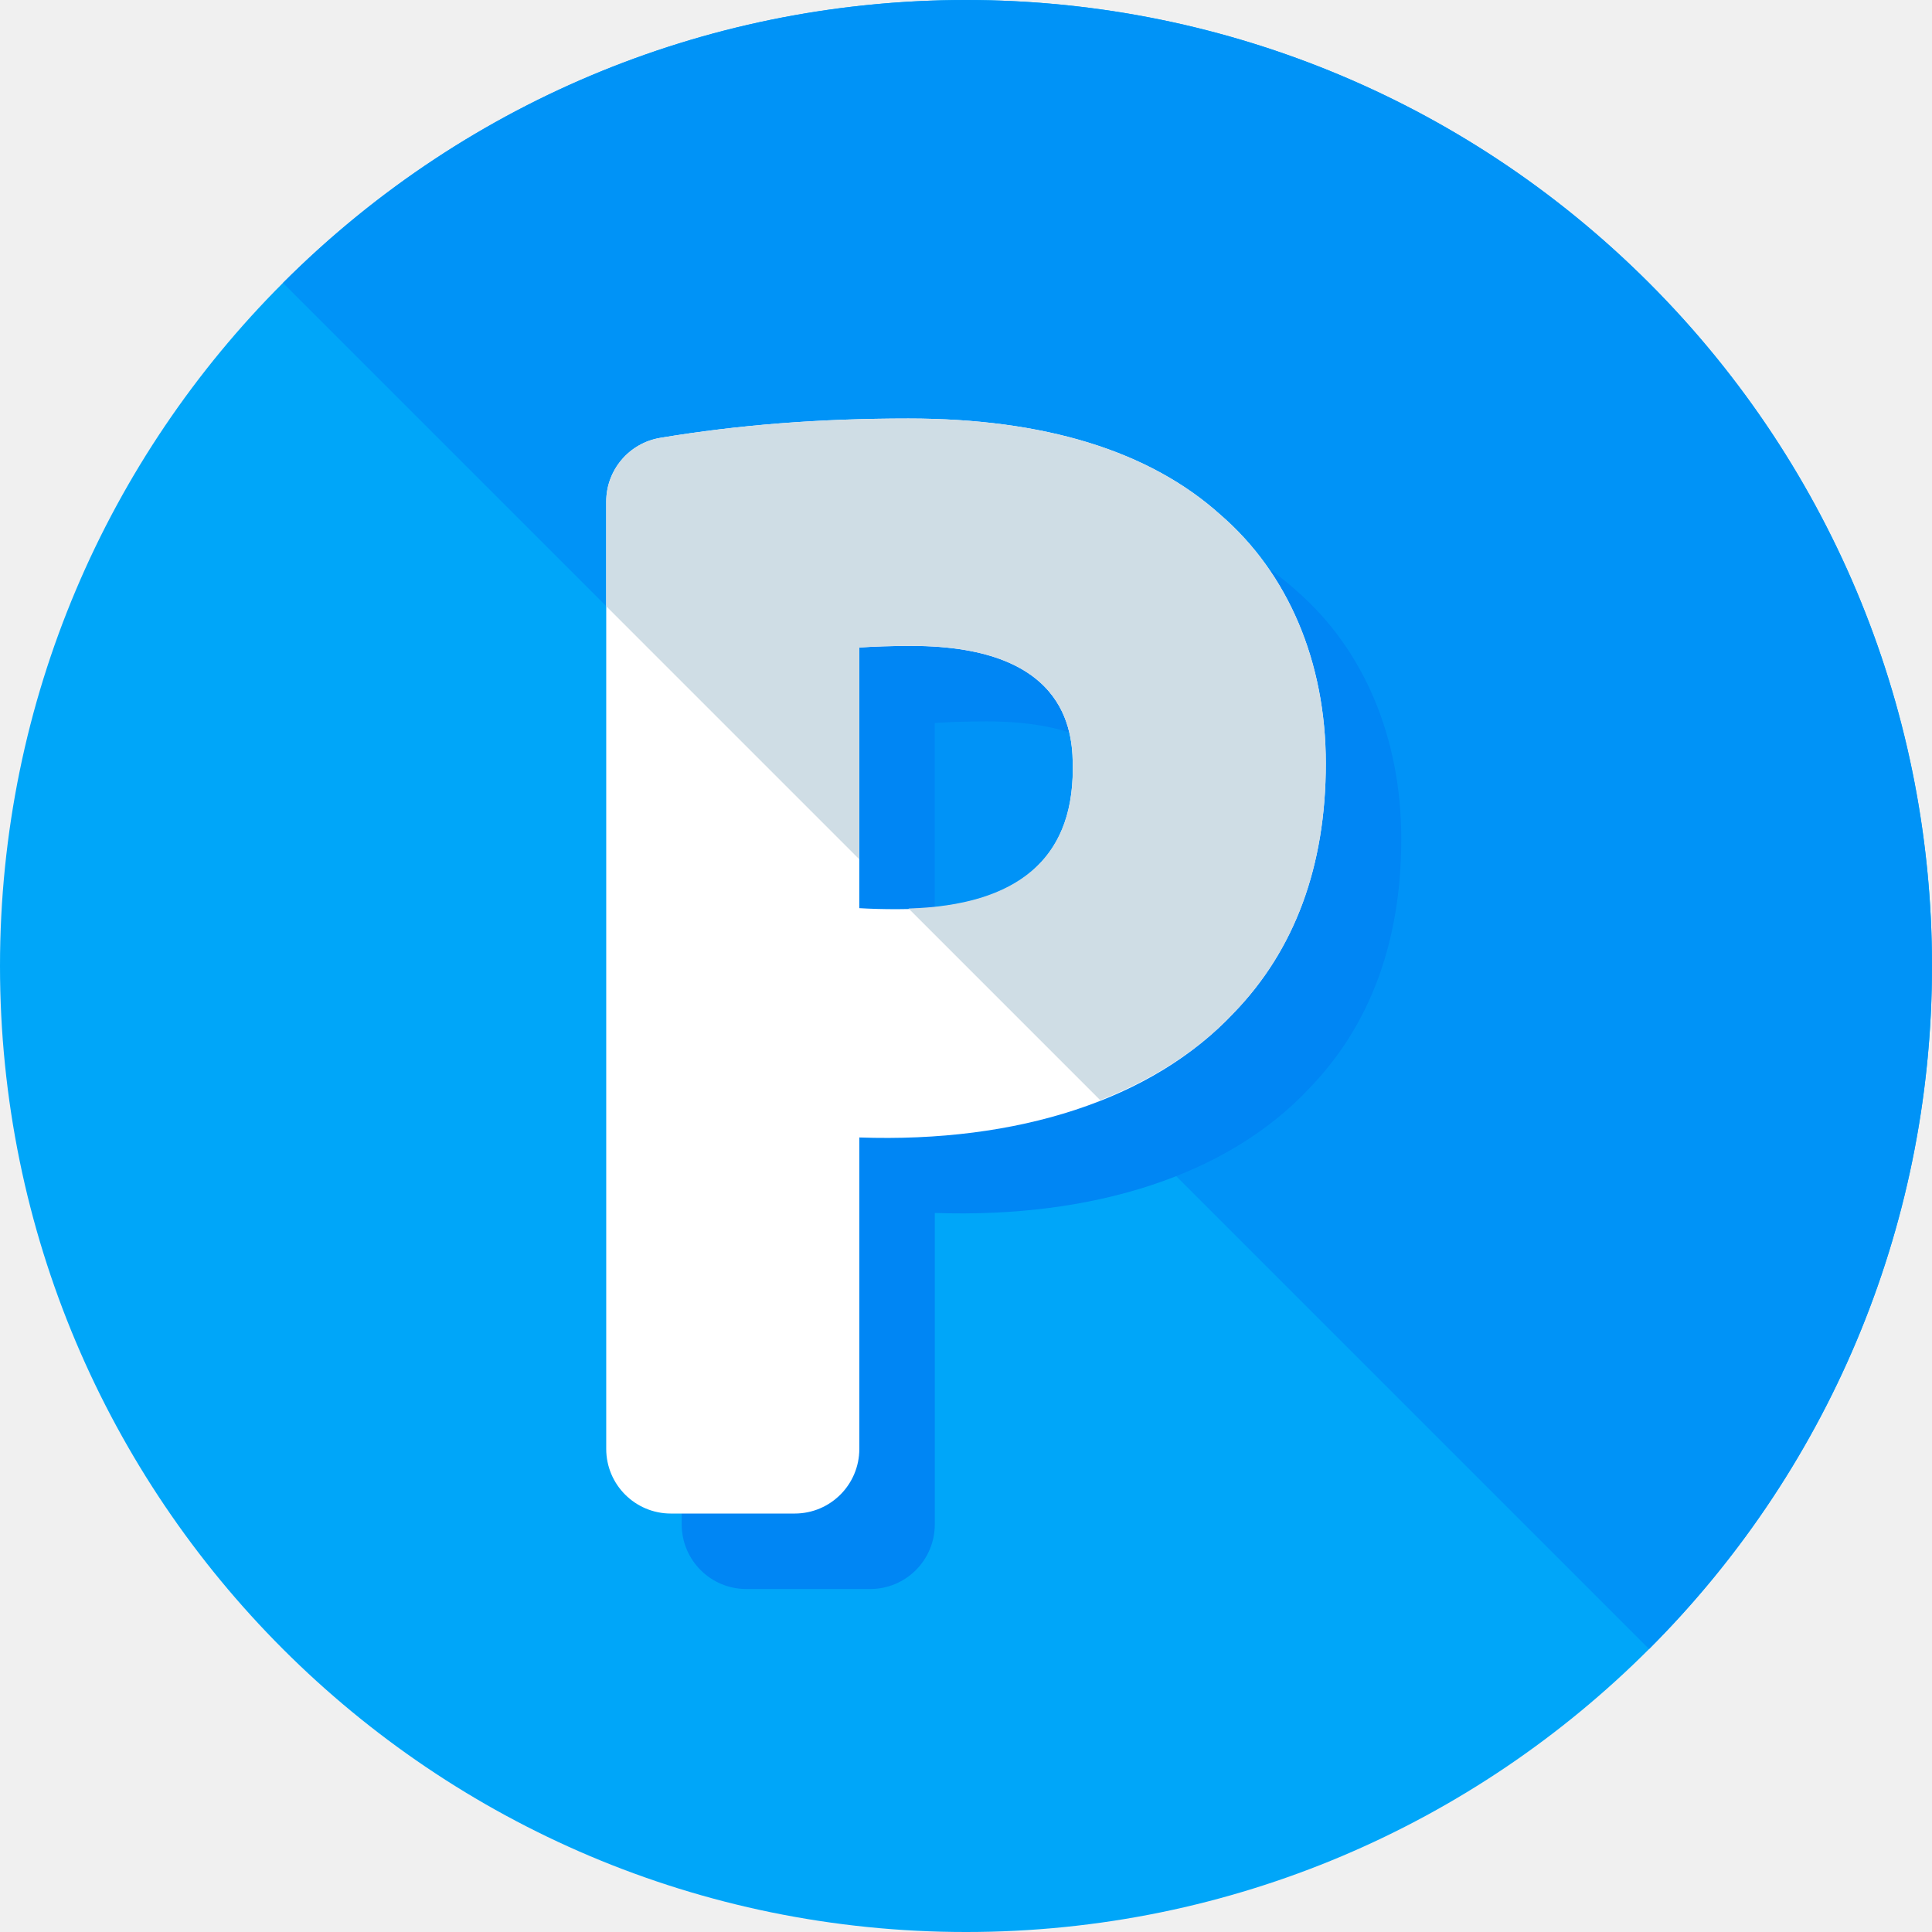
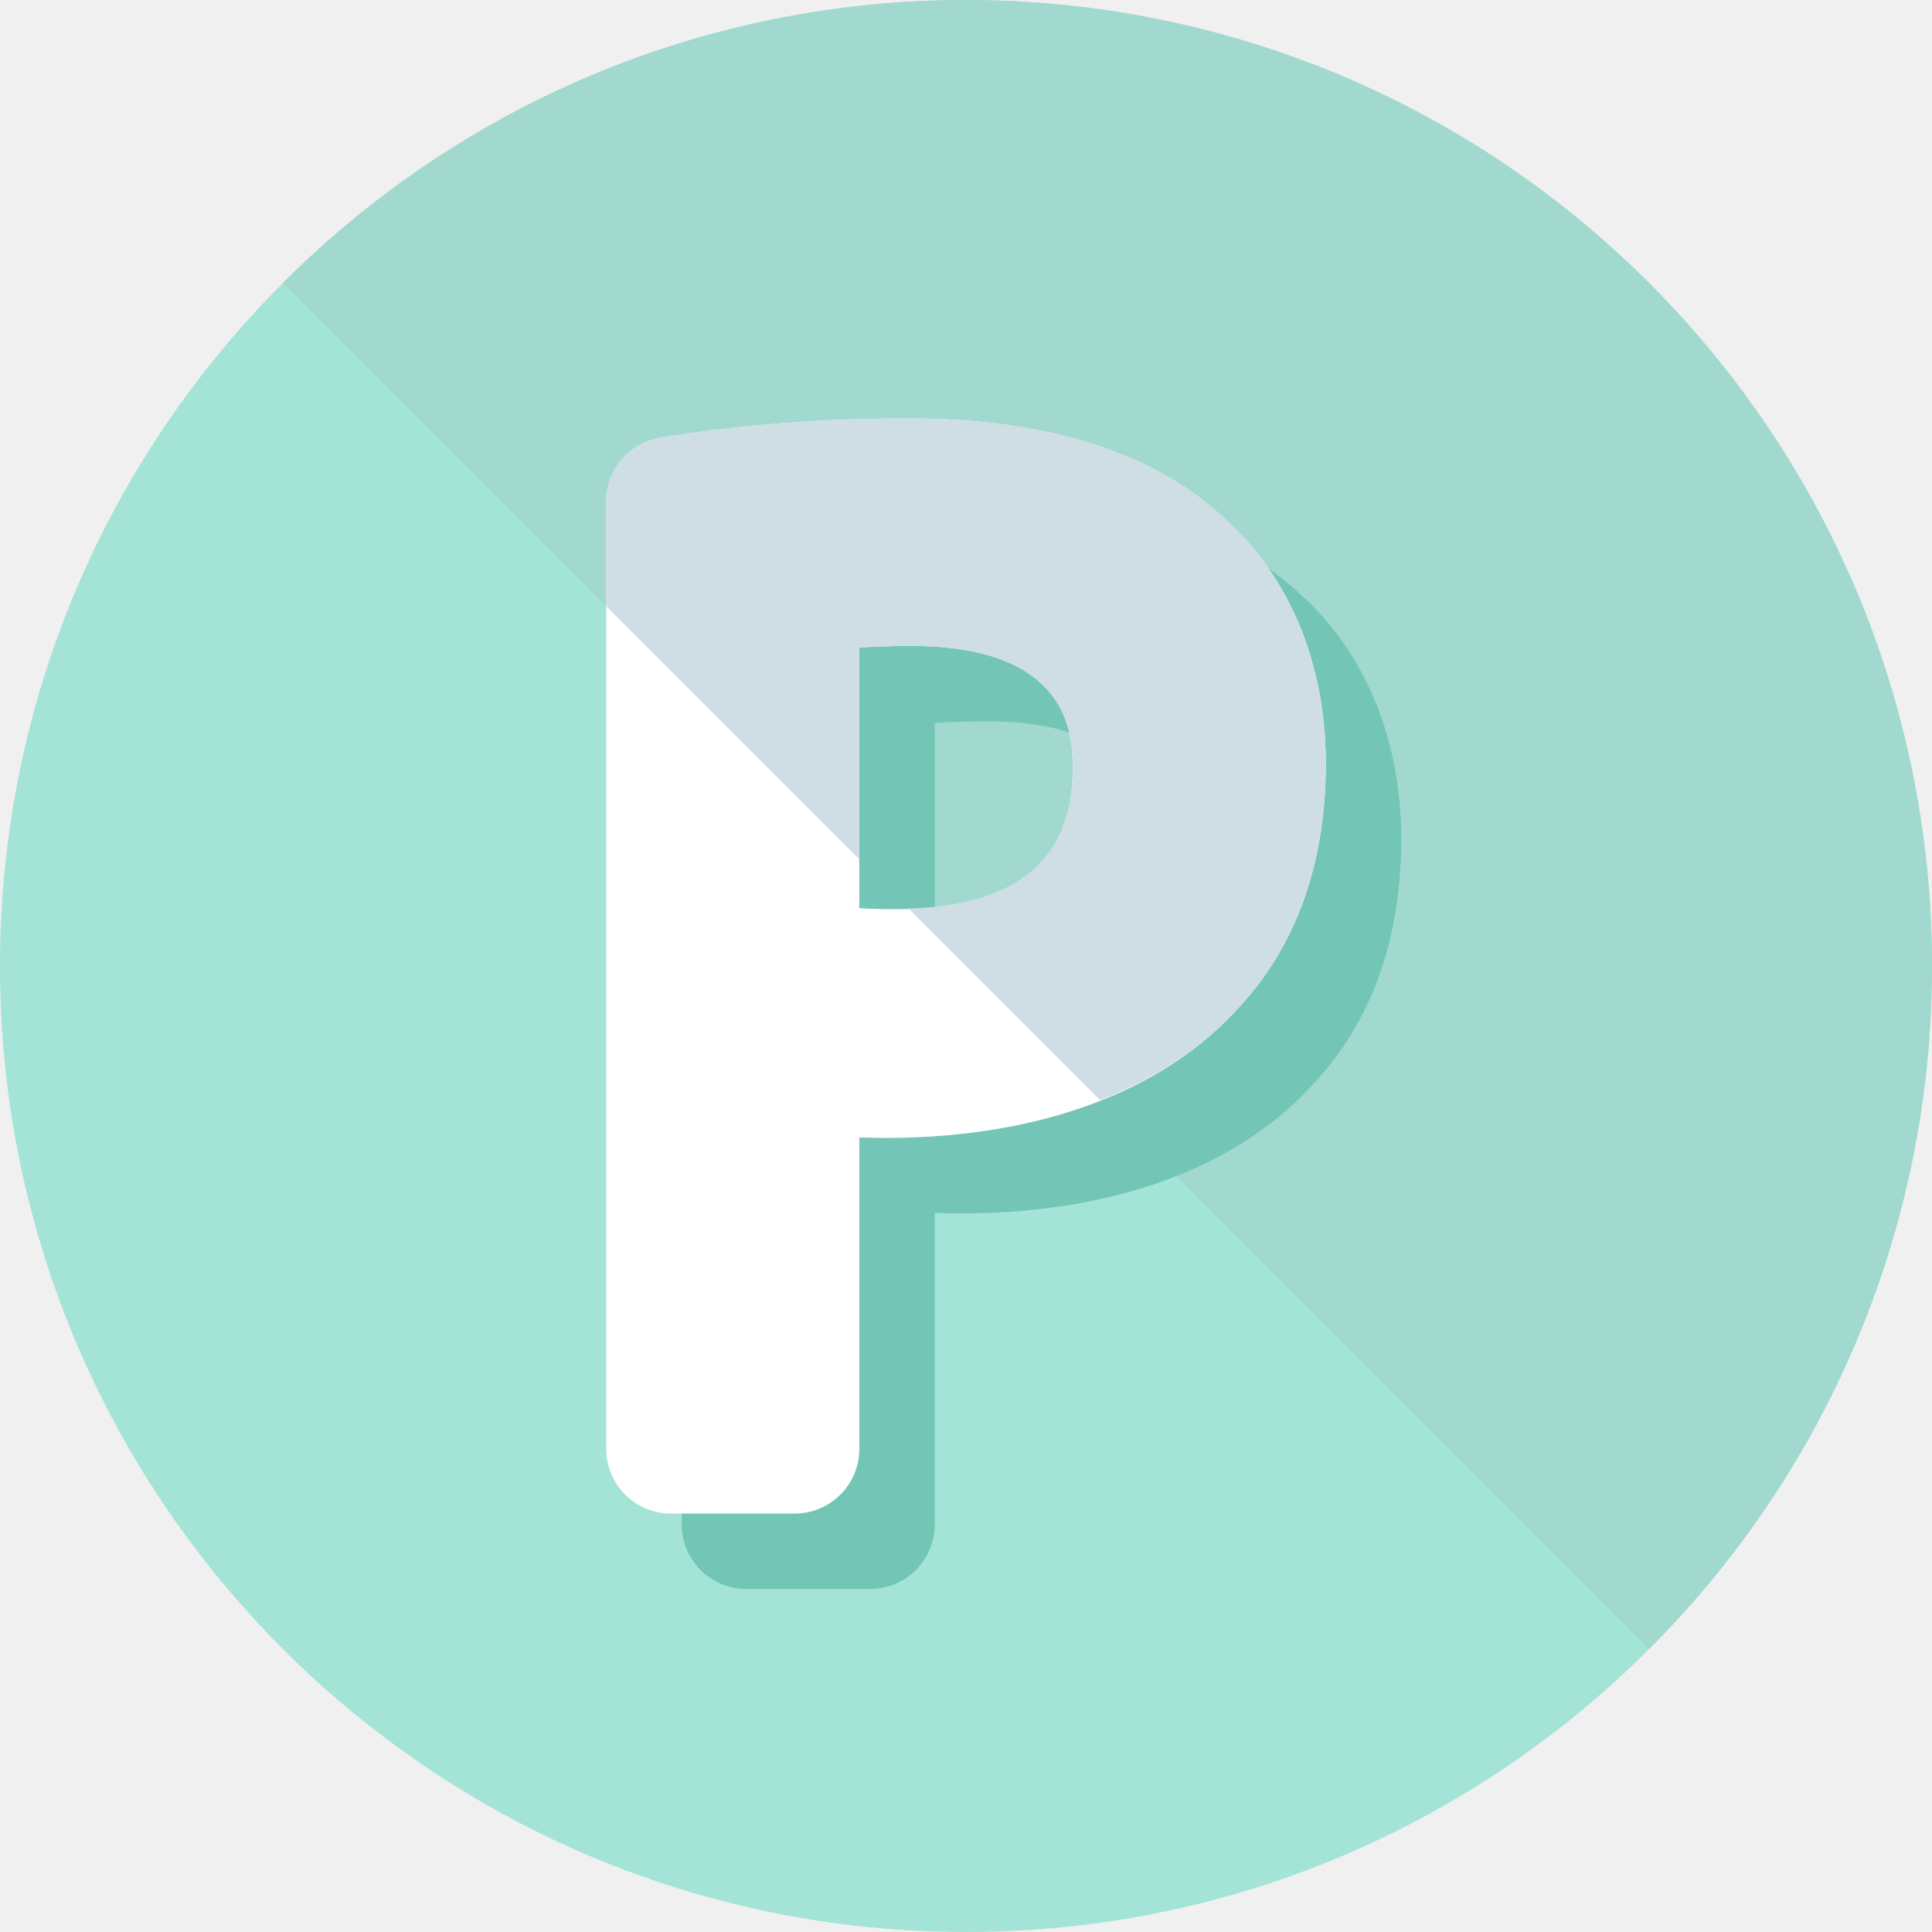
<svg xmlns="http://www.w3.org/2000/svg" height="800px" width="800px" version="1.1" id="Layer_1" viewBox="0 0 504.123 504.123" xml:space="preserve">
-   <circle style="fill:#00A6F9;" cx="252.062" cy="252.062" r="252.062" />
-   <path style="fill:#0093F7;" d="M73.83,73.83c98.43-98.438,258.032-98.438,356.462,0c98.438,98.438,98.438,258.032,0,356.462" />
-   <path style="fill:#0086F4;" d="M338.141,154.01c-18.511-16.66-45.899-25.112-81.416-25.112c-23.15,0-44.323,1.646-64.756,5.049  c-8.137,1.355-14.092,8.397-14.092,16.636v247.178c0,9.311,7.538,16.865,16.865,16.865h32.311c9.326,0,16.865-7.554,16.865-16.865  v-81.266c41.275,1.441,76.43-9.823,97.642-32.429c15.967-16.447,24.08-38.376,24.08-65.189  C365.631,192.362,355.785,169.244,338.141,154.01z M299.615,220.357c0,24.269-15.431,36.573-45.859,36.573  c-3.616,0-6.877-0.087-9.846-0.268v-68.009c3.797-0.252,8.326-0.417,13.556-0.417C299.615,188.227,299.615,212.409,299.615,220.357z  " />
+   <circle style="fill:#A3E4D7;" cx="252.062" cy="252.062" r="252.062" />
+   <path style="fill:#A2D9CE;" d="M73.83,73.83c98.43-98.438,258.032-98.438,356.462,0c98.438,98.438,98.438,258.032,0,356.462" />
+   <path style="fill:#73C6B6;" d="M338.141,154.01c-18.511-16.66-45.899-25.112-81.416-25.112c-23.15,0-44.323,1.646-64.756,5.049  c-8.137,1.355-14.092,8.397-14.092,16.636v247.178c0,9.311,7.538,16.865,16.865,16.865h32.311c9.326,0,16.865-7.554,16.865-16.865  v-81.266c41.275,1.441,76.43-9.823,97.642-32.429c15.967-16.447,24.08-38.376,24.08-65.189  C365.631,192.362,355.785,169.244,338.141,154.01z M299.615,220.357c0,24.269-15.431,36.573-45.859,36.573  c-3.616,0-6.877-0.087-9.846-0.268v-68.009c3.797-0.252,8.326-0.417,13.556-0.417C299.615,188.227,299.615,212.409,299.615,220.357z  " />
  <path style="fill:#FFFFFF;" d="M318.448,134.317c-18.511-16.66-45.899-25.112-81.416-25.112c-23.15,0-44.323,1.646-64.756,5.049  c-8.137,1.355-14.092,8.397-14.092,16.636v247.178c0,9.311,7.538,16.864,16.865,16.864h32.311c9.326,0,16.865-7.554,16.865-16.864  v-81.266c41.275,1.441,76.43-9.823,97.642-32.429c15.967-16.447,24.08-38.376,24.08-65.189  C345.939,172.67,336.093,149.551,318.448,134.317z M279.922,200.665c0,24.269-15.431,36.573-45.859,36.573  c-3.616,0-6.877-0.087-9.846-0.268V168.96c3.797-0.252,8.326-0.417,13.556-0.417C279.922,168.535,279.922,192.717,279.922,200.665z" />
  <path style="fill:#CFDDE5;" d="M318.448,134.317c-18.511-16.66-45.899-25.112-81.416-25.112c-23.15,0-44.323,1.646-64.756,5.049  c-8.137,1.355-14.092,8.397-14.092,16.636v27.294l66.032,66.032v-55.264c3.797-0.252,8.326-0.417,13.556-0.417  c42.157,0,42.157,24.174,42.157,32.122c0,23.418-14.509,35.572-42.85,36.407l50.003,50.003  c13.729-5.419,25.624-12.934,34.792-22.701c15.967-16.447,24.08-38.376,24.08-65.189  C345.939,172.67,336.093,149.551,318.448,134.317z" />
</svg>
